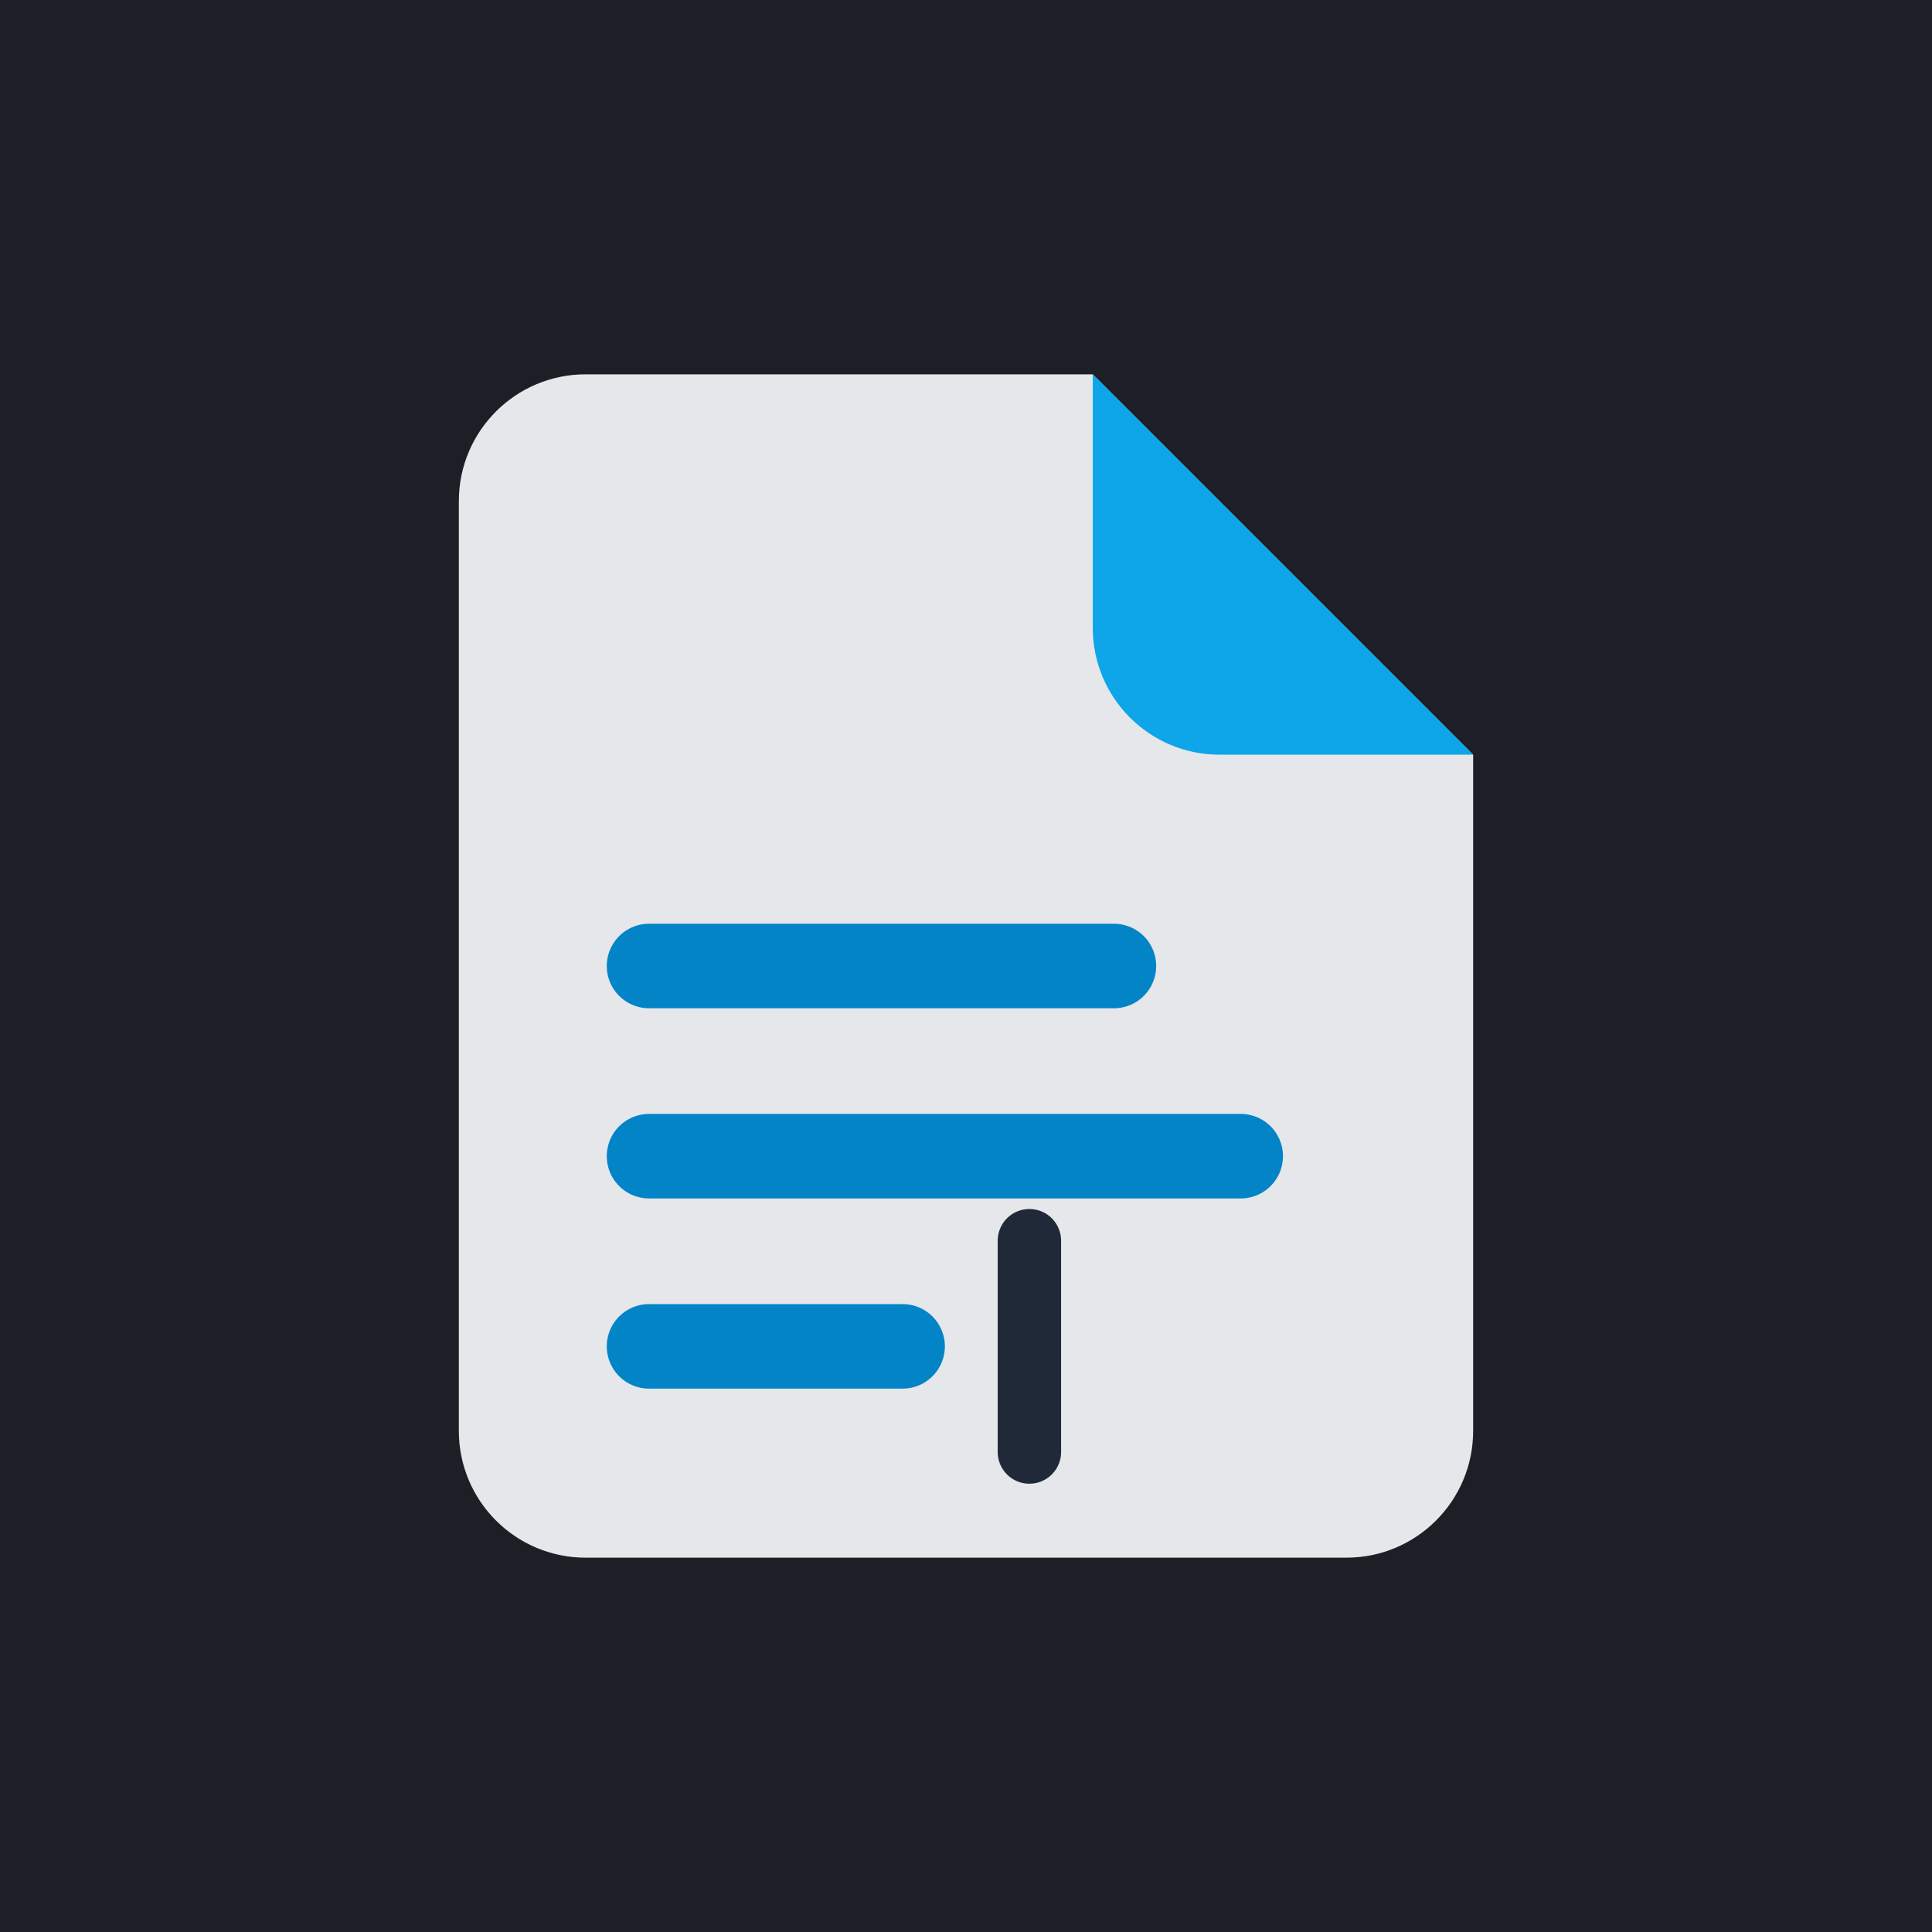
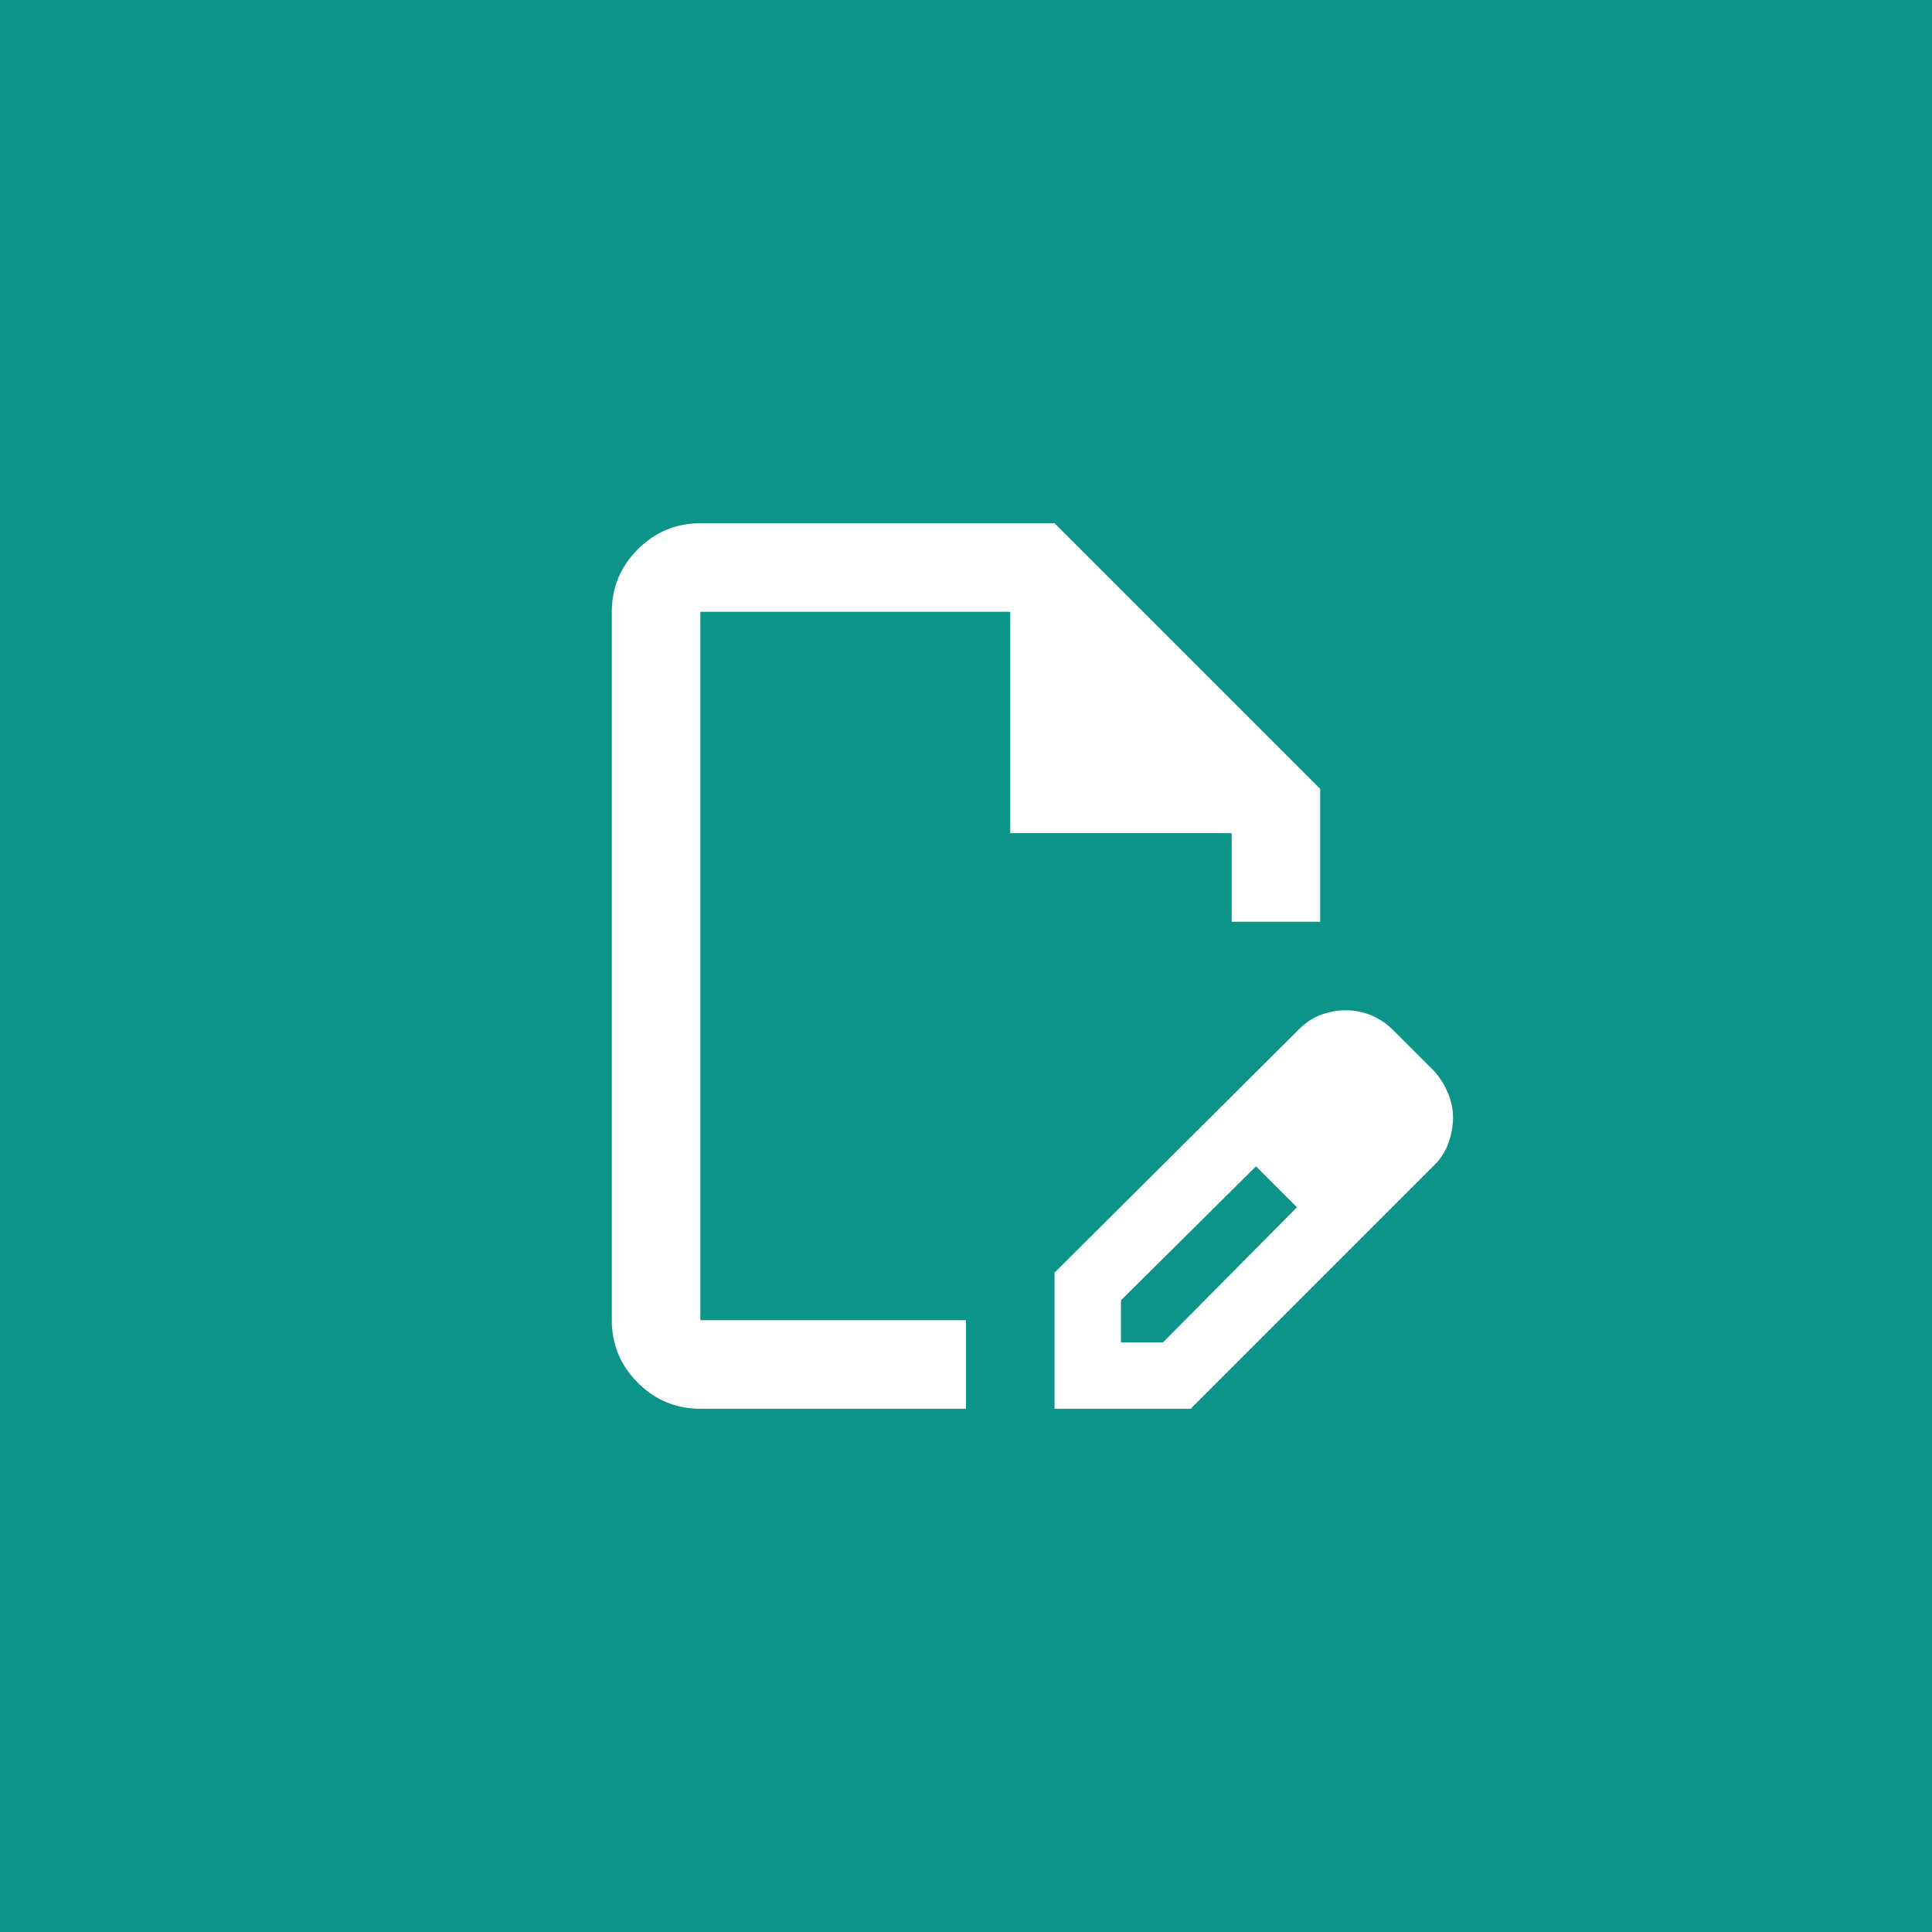
- <svg xmlns="http://www.w3.org/2000/svg" viewBox="0 0 64 64">
-   <rect width="64" height="64" fill="#1c1f25" />
-   <g transform="translate(9.6 9.6) scale(0.7)">
-     <path d="M14 4h24l18 18v32a6 6 0 0 1-6 6H14a6 6 0 0 1-6-6V10a6 6 0 0 1 6-6z" fill="#e5e7eb" />
-     <path d="M38 4v12a6 6 0 0 0 6 6h12z" fill="#0ea5e9" />
-     <path d="M17 32h22M17 41h28M17 50h12" fill="none" stroke="#0284c7" stroke-width="4" stroke-linecap="round" />
-     <path d="M35 45v10" fill="none" stroke="#1f2937" stroke-width="3" stroke-linecap="round" />
+ <svg xmlns="http://www.w3.org/2000/svg" viewBox="0 0 24 24">
+   <rect width="24" height="24" fill="#0d9488" />
+   <g transform="translate(5.4 5.4) scale(.55)">
+     <path fill="#fff" d="M14 22v-3.075l5.525-5.5q.225-.225.5-.325t.55-.1q.3 0 .575.113t.5.337l.925.925q.2.225.313.5t.112.55t-.1.563t-.325.512l-5.5 5.5zm7.5-6.575l-.925-.925zm-6 5.075h.95l3.025-3.05l-.45-.475l-.475-.45l-3.05 3.025zM6 22q-.825 0-1.412-.587T4 20V4q0-.825.588-1.412T6 2h8l6 6v3h-2V9h-5V4H6v16h6v2zm13.025-5.025l-.475-.45l.925.925z" />
  </g>
</svg>
